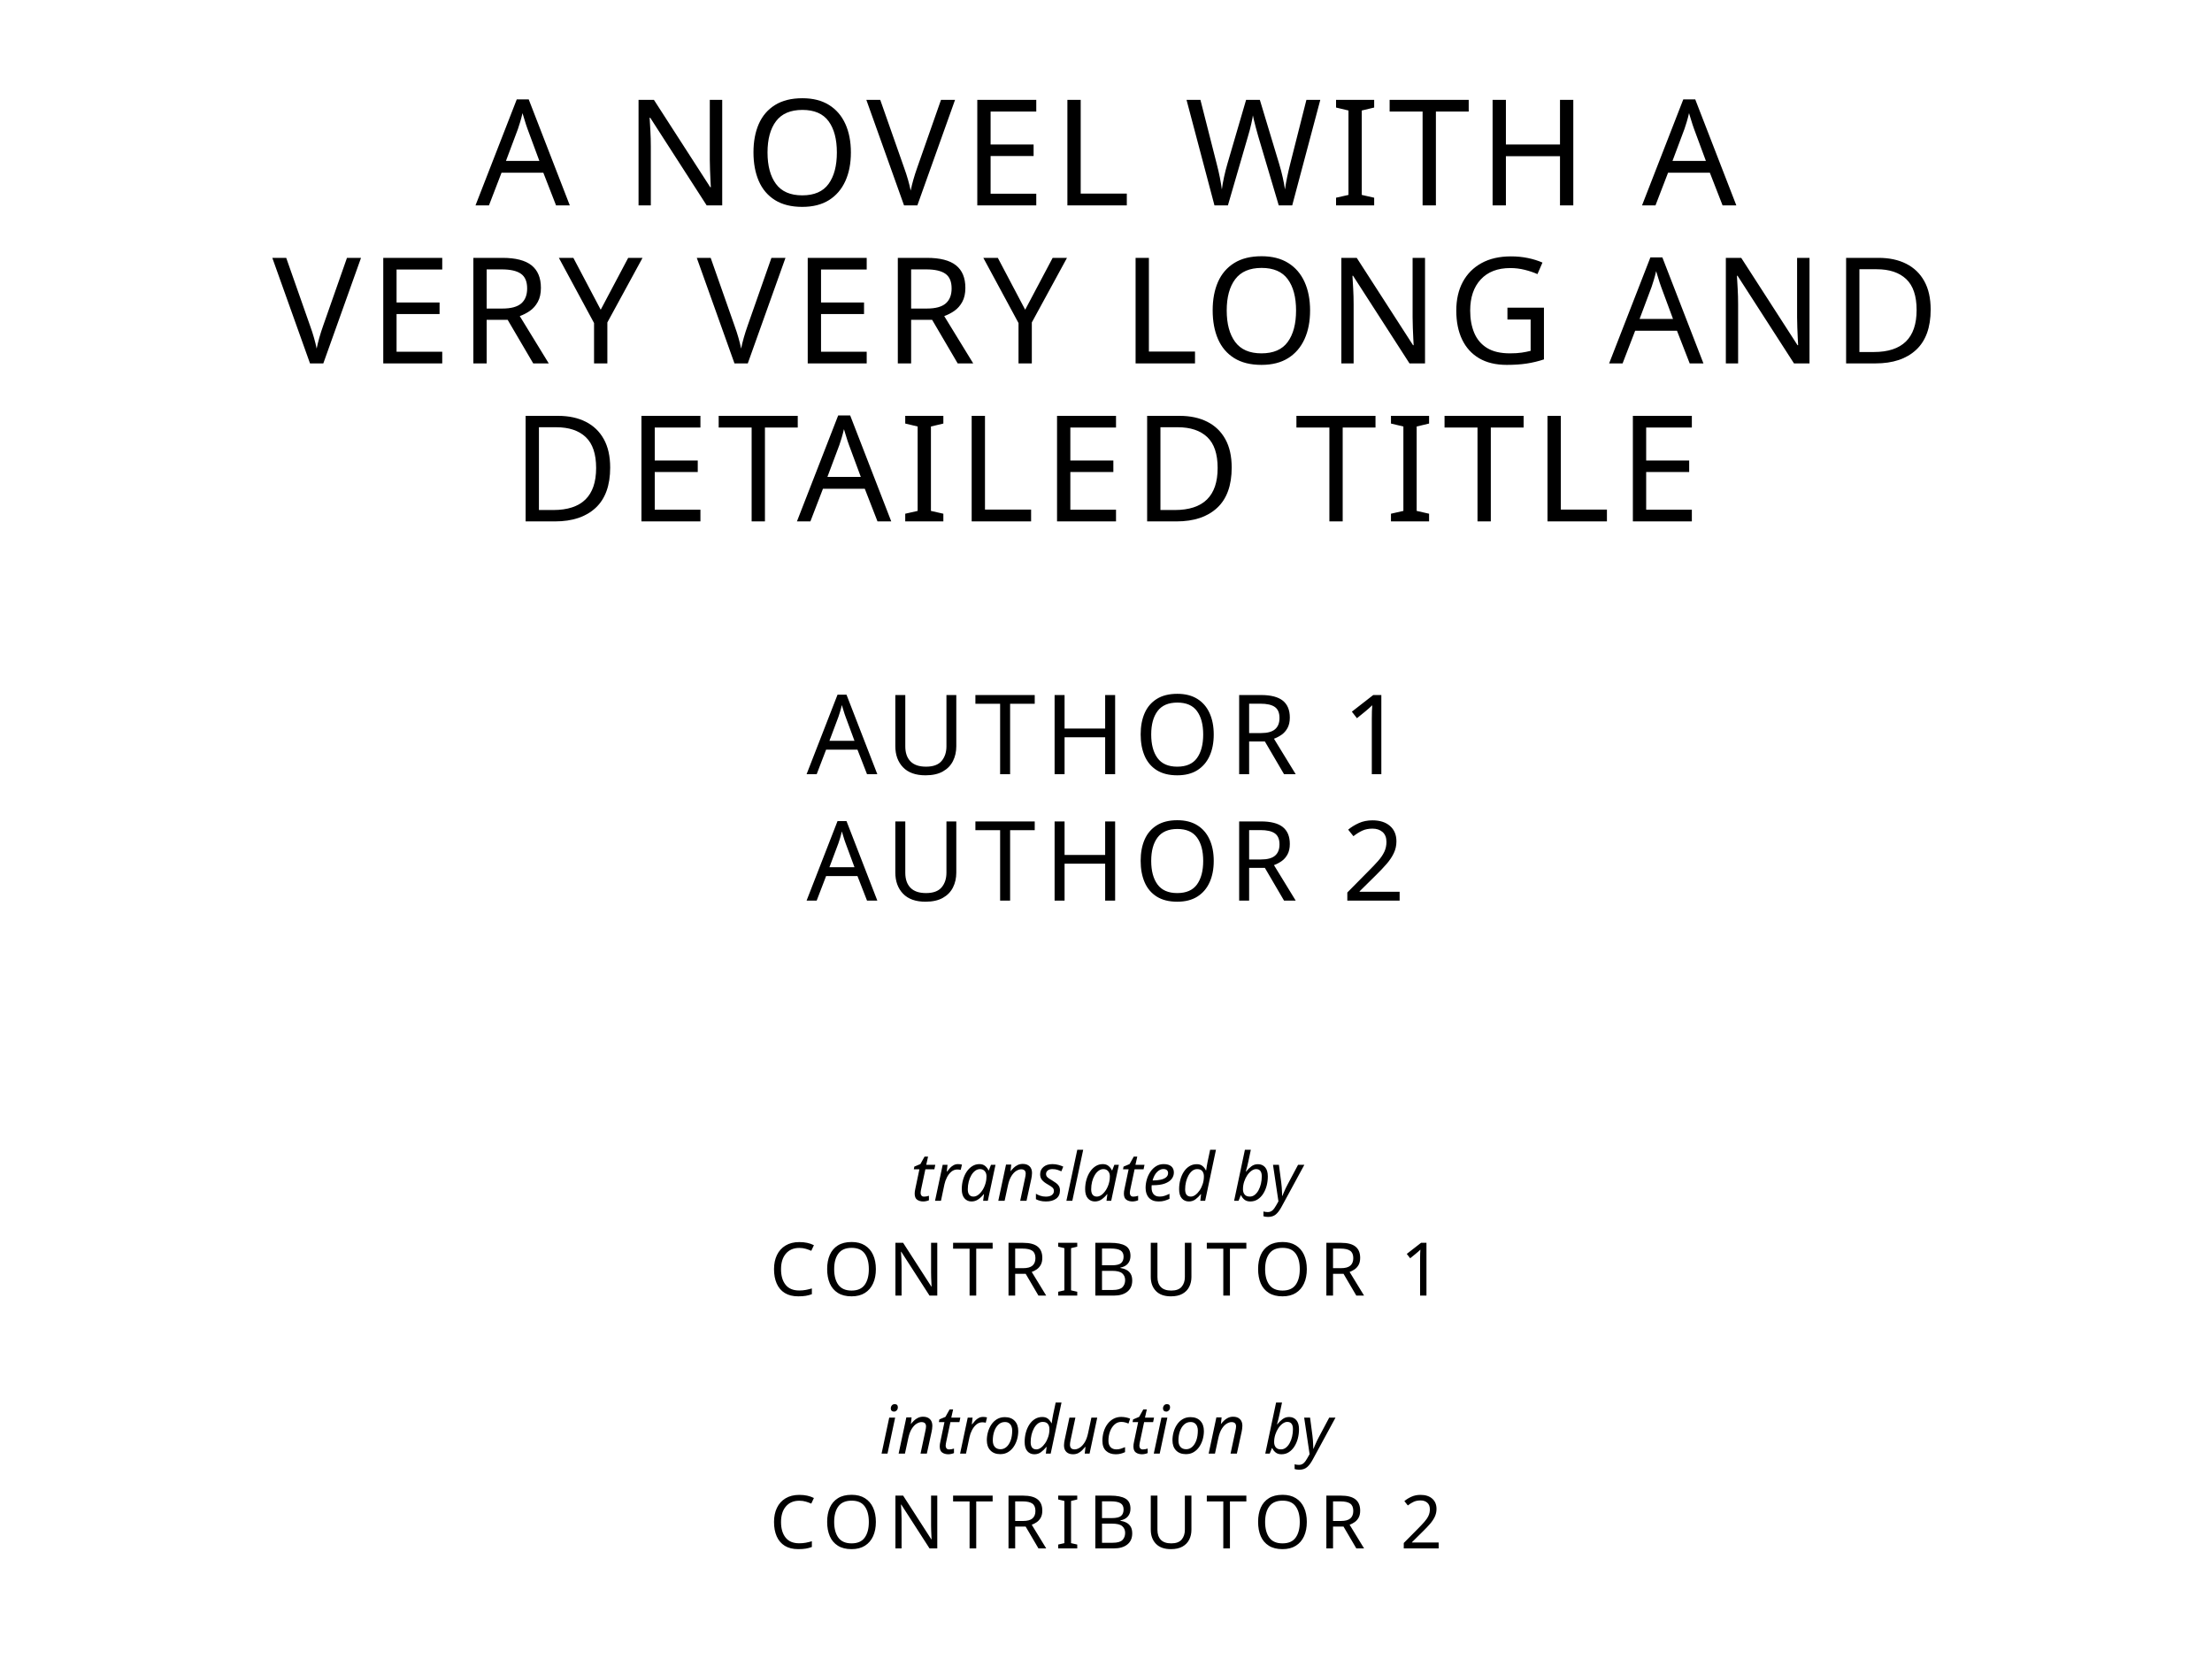
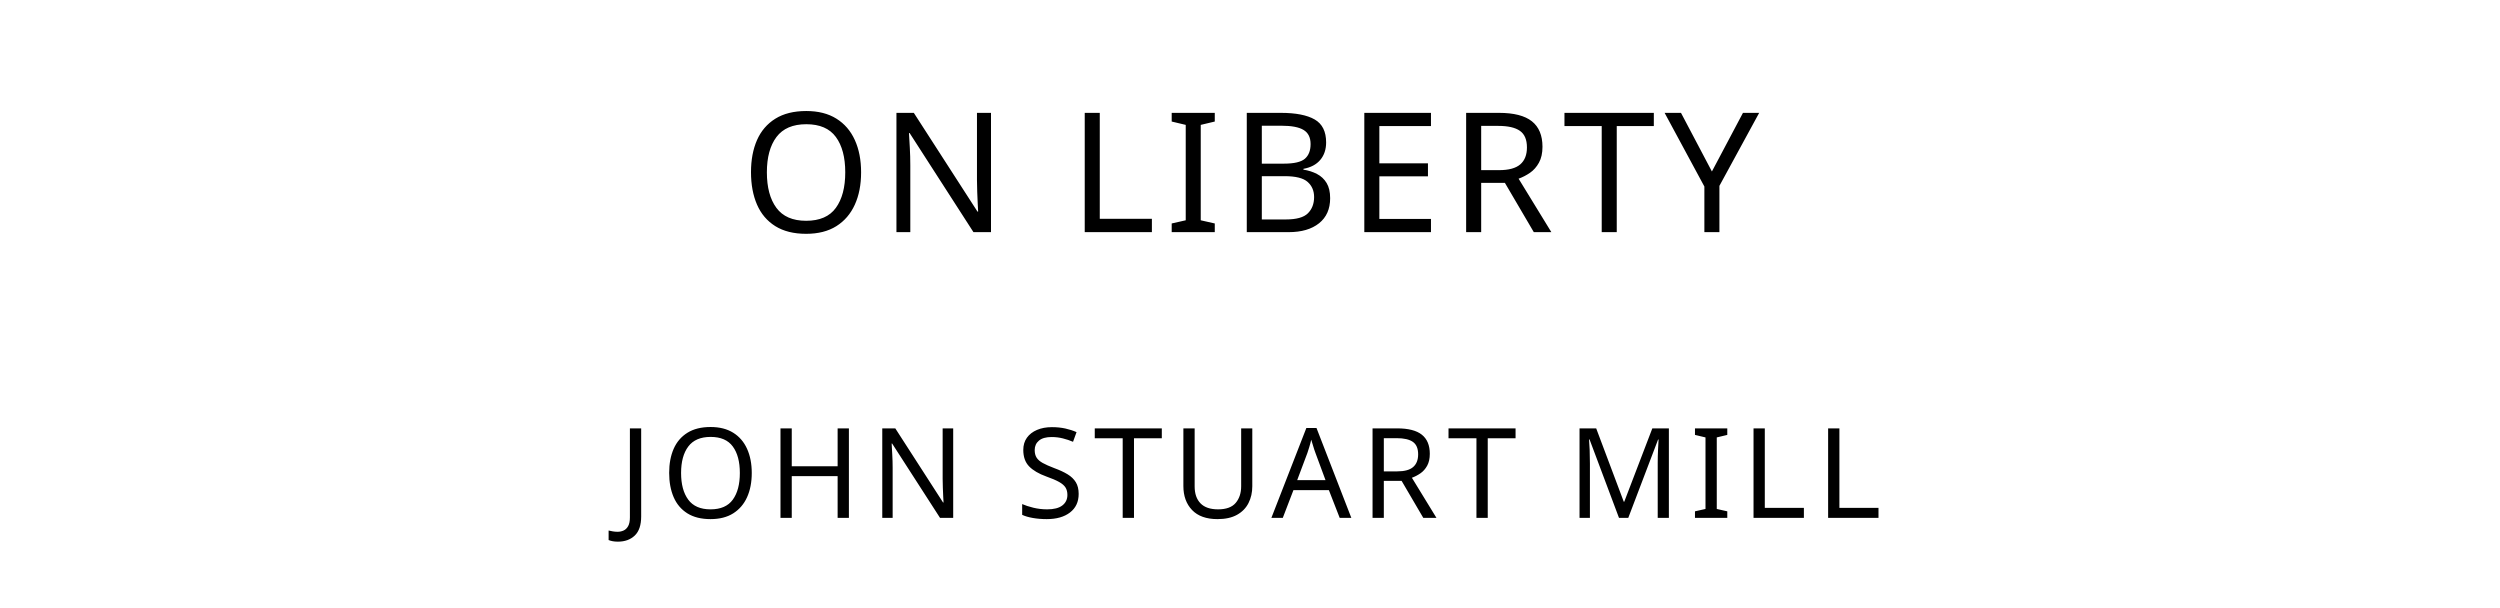
- <svg xmlns="http://www.w3.org/2000/svg" version="1.1" viewBox="0 0 1400 1050">
-   <text style="fill:#000;font-family:League Spartan;font-size:93.567px;letter-spacing:5px" text-anchor="middle" x="700" y="130">A NOVEL WITH A</text>
-   <text style="fill:#000;font-family:League Spartan;font-size:93.567px;letter-spacing:5px" text-anchor="middle" x="700" y="230">VERY VERY LONG AND</text>
-   <text style="fill:#000;font-family:League Spartan;font-size:93.567px;letter-spacing:5px" text-anchor="middle" x="700" y="330">DETAILED TITLE</text>
-   <text style="fill:#000;font-family:League Spartan;font-size:70.175px;letter-spacing:5px" text-anchor="middle" x="700" y="490">AUTHOR 1</text>
-   <text style="fill:#000;font-family:League Spartan;font-size:70.175px;letter-spacing:5px" text-anchor="middle" x="700" y="570">AUTHOR 2</text>
-   <text style="fill:#000;font-family:OFL Sorts Mill Goudy;font-size:42.508px;font-style:italic" text-anchor="middle" x="700" y="760">translated by</text>
-   <text style="fill:#000;font-family:League Spartan;font-size:46.784px;letter-spacing:5px" text-anchor="middle" x="700" y="820">CONTRIBUTOR 1</text>
-   <text style="fill:#000;font-family:OFL Sorts Mill Goudy;font-size:42.508px;font-style:italic" text-anchor="middle" x="700" y="920">introduction by</text>
-   <text style="fill:#000;font-family:League Spartan;font-size:46.784px;letter-spacing:5px" text-anchor="middle" x="700" y="980">CONTRIBUTOR 2</text>
+ <svg xmlns="http://www.w3.org/2000/svg" version="1.1" viewBox="0 0 1400 340">
+   <text style="fill:#000;font-family:League Spartan;font-size:93.567px;letter-spacing:5px" text-anchor="middle" x="700" y="130">ON LIBERTY</text>
+   <text style="fill:#000;font-family:League Spartan;font-size:70.175px;letter-spacing:5px" text-anchor="middle" x="700" y="290">JOHN STUART MILL</text>
</svg>
